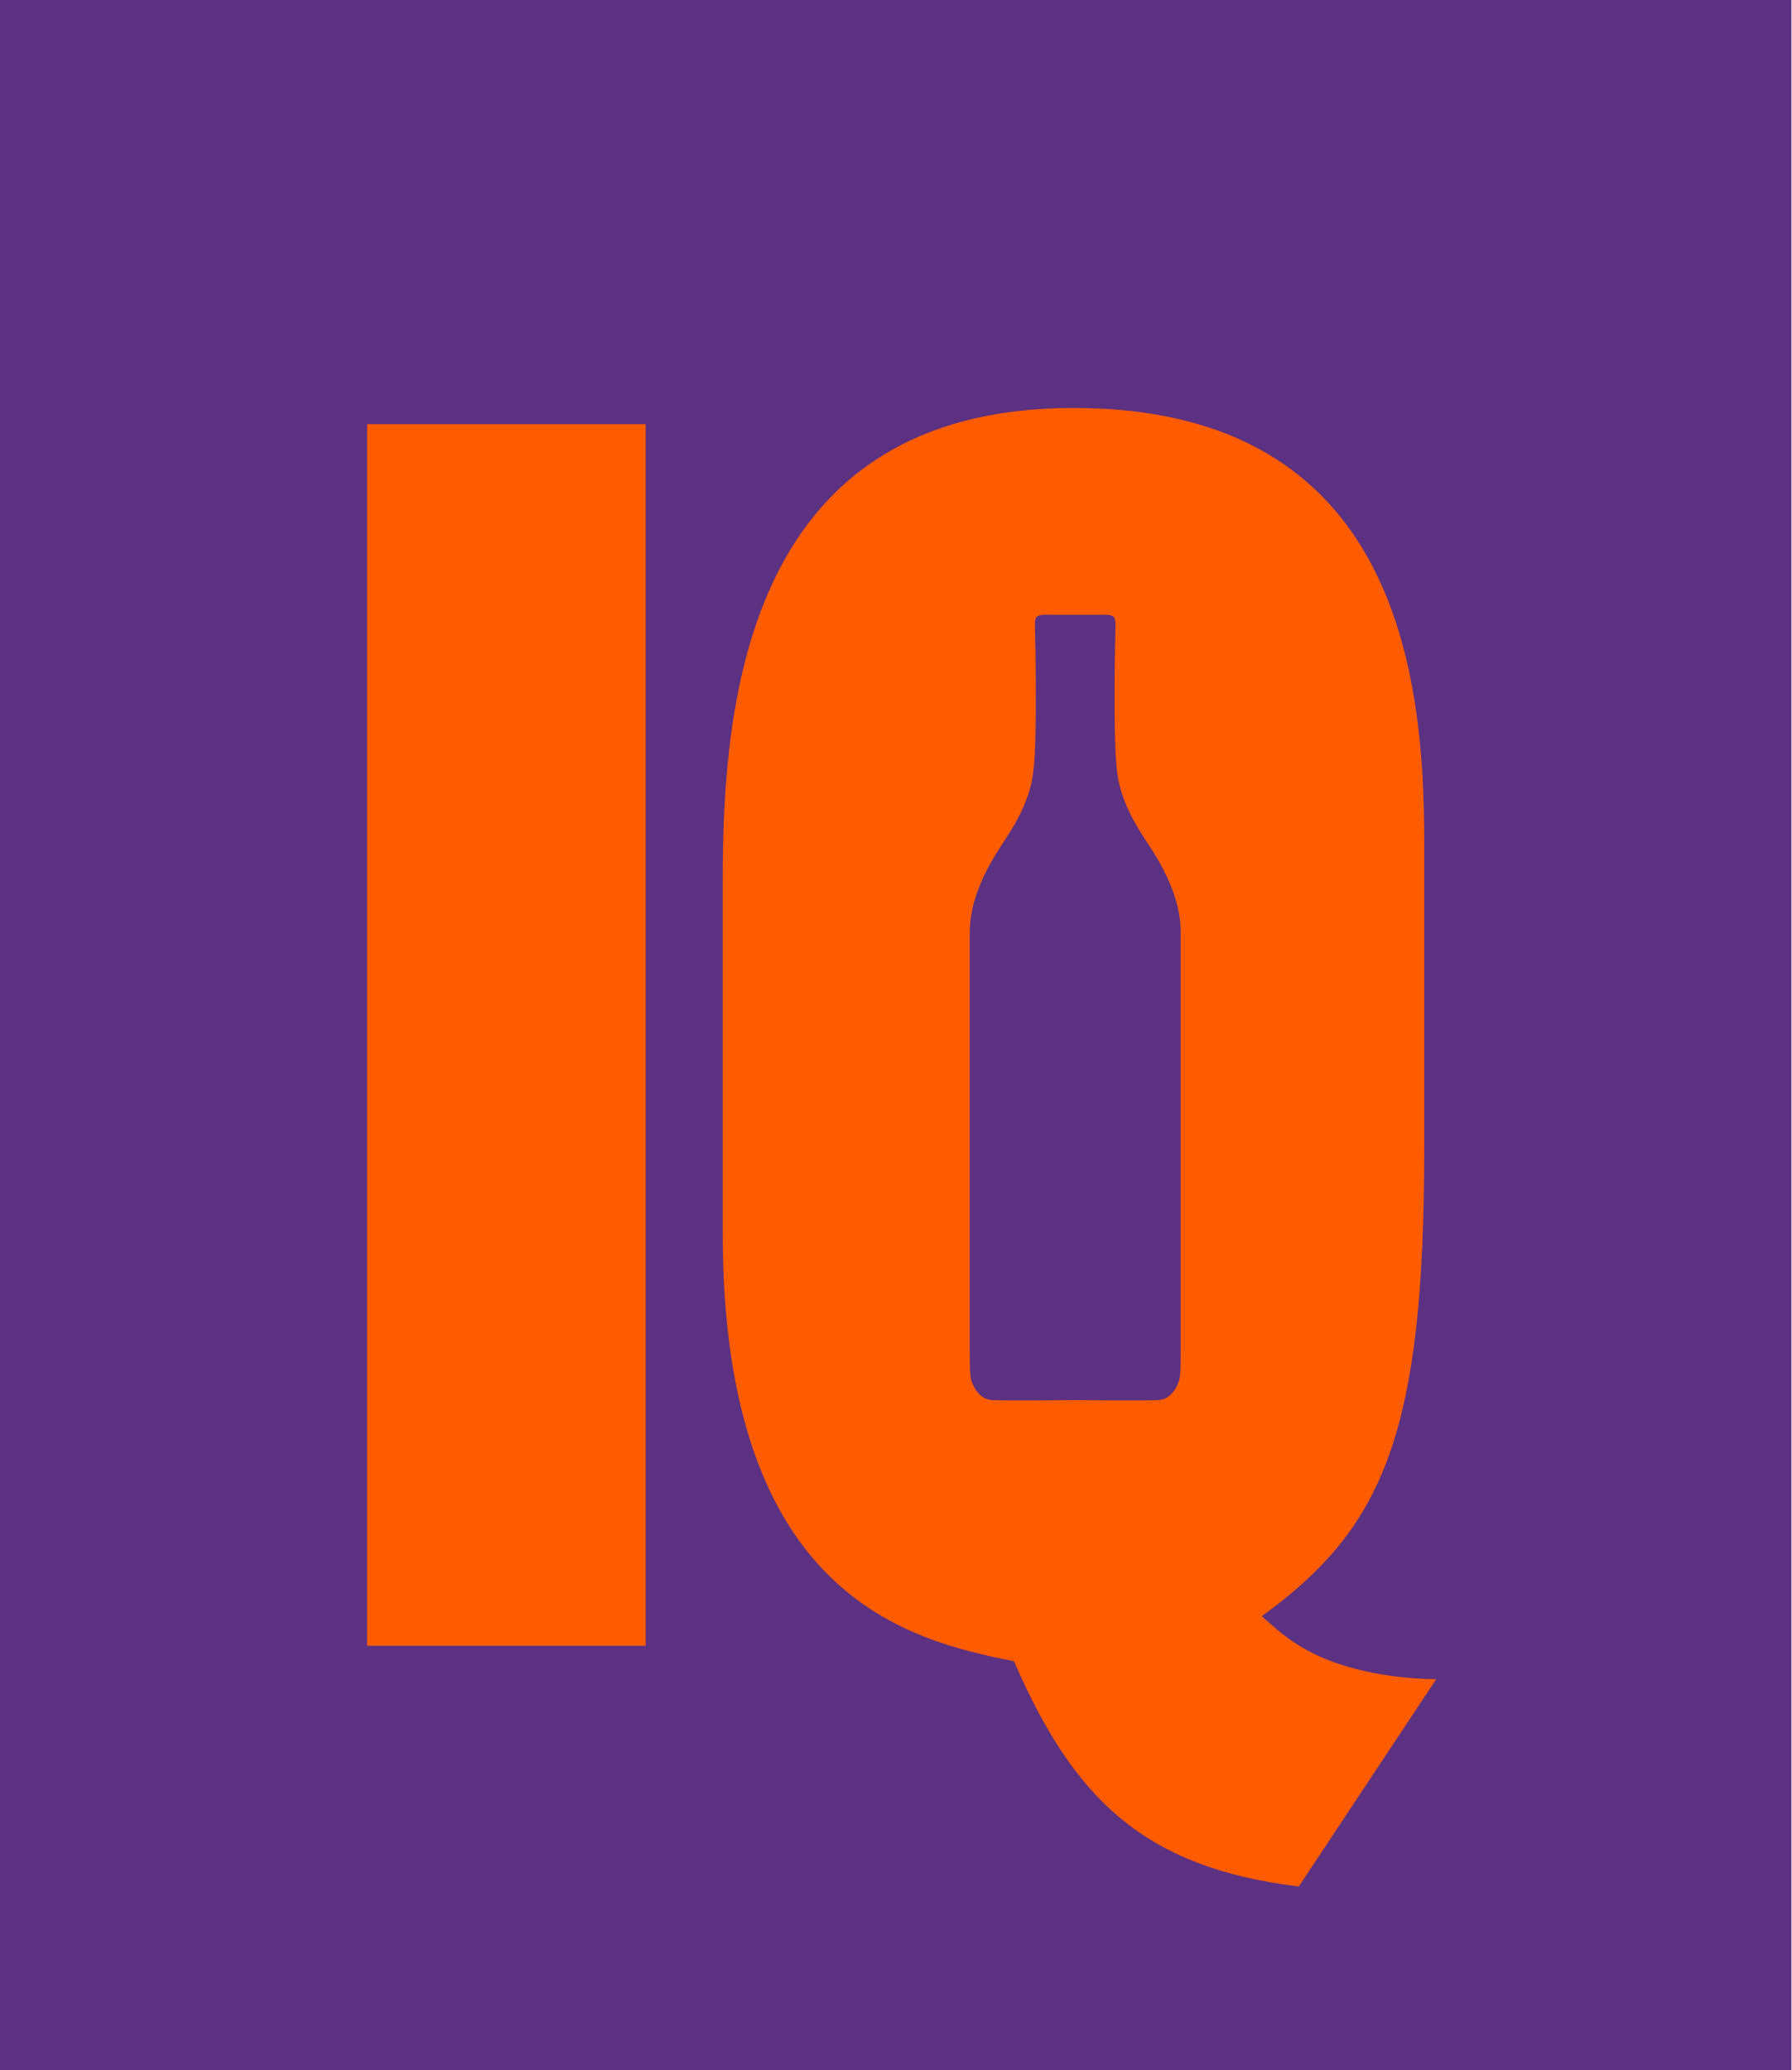
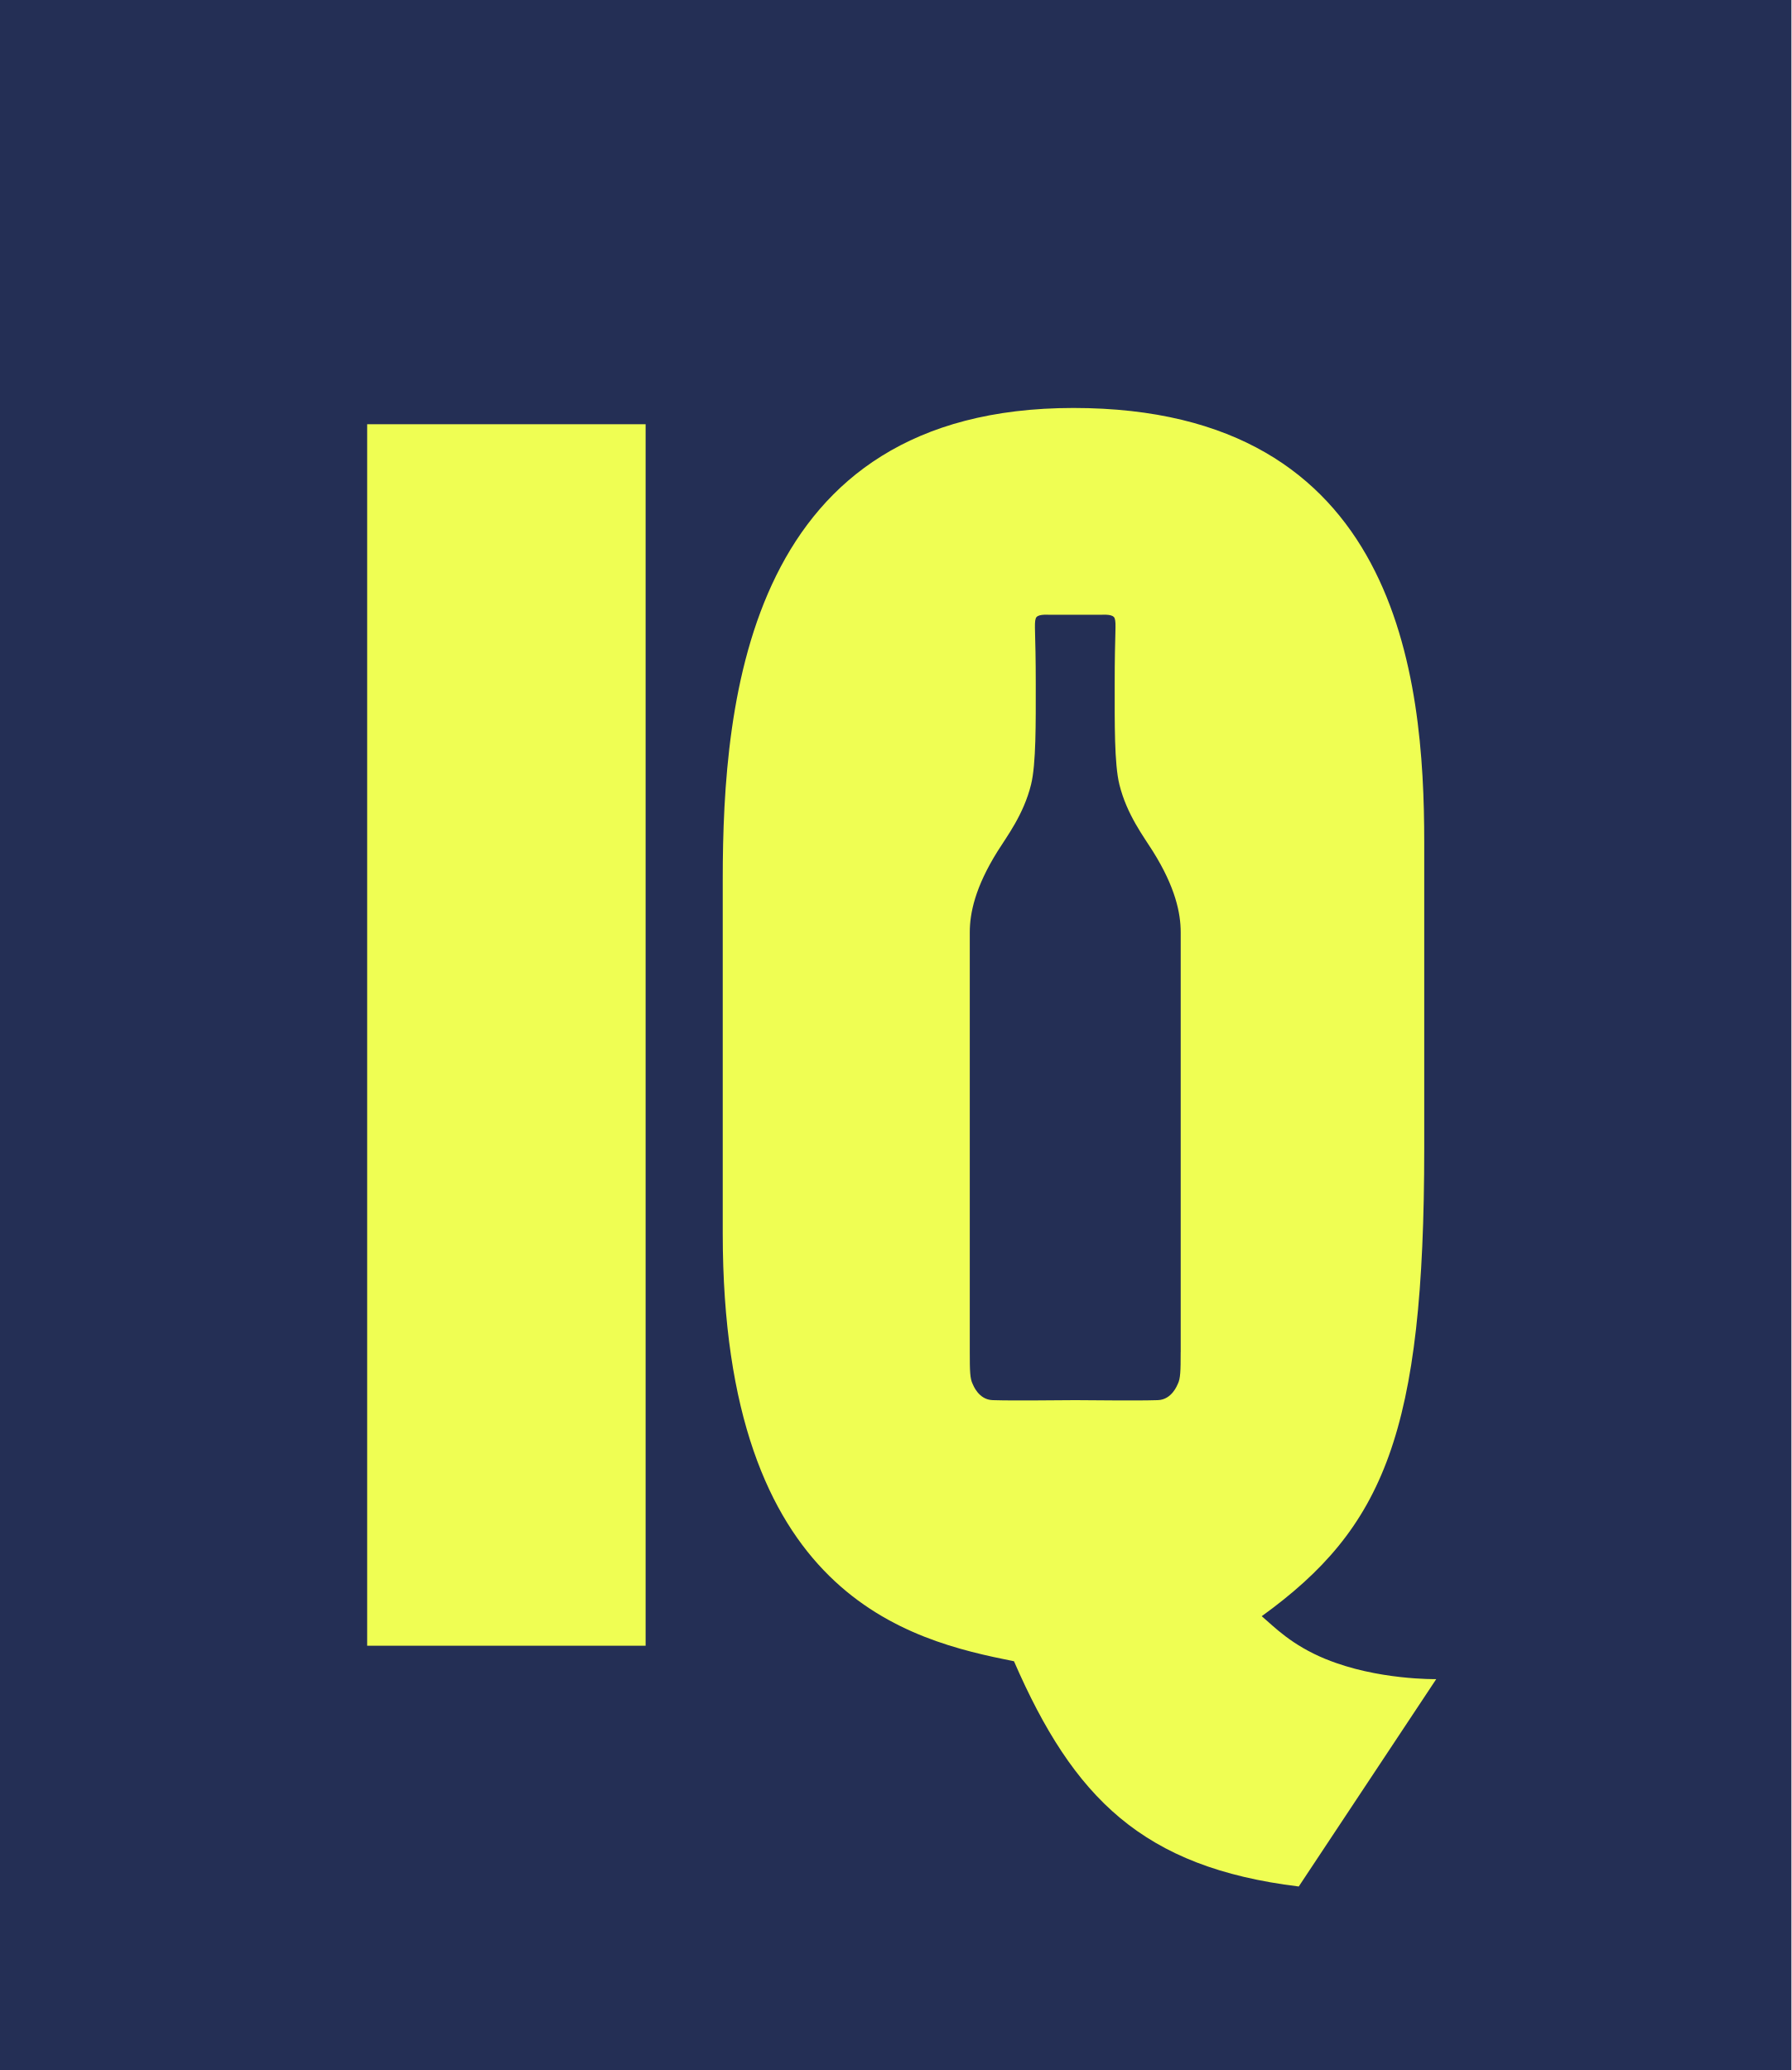
<svg xmlns="http://www.w3.org/2000/svg" id="Layer_1" data-name="Layer 1" viewBox="0 0 464.82 537.17">
  <defs>
    <style>
      .cls-1 {
-         fill: none;
+         fill-rule: evenodd;
      }

      .cls-1, .cls-2, .cls-3, .cls-4 {
        stroke-width: 0px;
      }

-       .cls-2, .cls-3 {
-         fill: #ff5c00;
+       .cls-1, .cls-3 {
+         fill: #effe53;
      }

-       .cls-3 {
-         fill-rule: evenodd;
+       .cls-2 {
+         fill: none;
      }

      .cls-4 {
-         fill: #5d3181;
+         fill: #242f55;
      }
    </style>
  </defs>
-   <rect class="cls-4" width="464.82" height="537.17" />
+   <rect class="cls-4" x="0" width="464.82" height="537.17" />
  <g>
-     <rect class="cls-2" x="95.27" y="110.09" width="72.25" height="316.98" />
-     <path class="cls-3" d="M344.04,430.56c-9.03-3.7-13.39-8.39-16.66-11.15,31.73-22.96,42.17-47.59,42.17-121.49v-79.32c0-43.01-6.68-112.73-91.01-112.73s-91.01,75.15-91.01,122.33v91.85c0,94.35,48.43,105.62,75.57,111.05,15.44,35.49,33.39,53.5,73.89,58.45l35.67-53.81s-15.3.28-28.62-5.19ZM306.35,350.88c0,4.93-.05,6.86-.75,8.27-.15.29-1.54,4.08-5.19,4.19-6.38.19-16.26,0-21.42,0s-15.04.19-21.42,0c-3.65-.11-5.05-3.9-5.19-4.19-.7-1.41-.75-3.34-.75-8.27v-108.92c0-5.02,1.39-11.73,7.21-21.05,2.37-3.8,6.75-9.48,8.69-17.32,1.32-5.35,1.22-15.96,1.22-26.06,0-13.67-.48-15.68,0-17.06.39-1.14,2.71-.94,3.5-.94h13.49c.79,0,3.1-.2,3.49.94.48,1.38,0,3.39,0,17.06,0,10.1-.11,20.71,1.22,26.06,1.94,7.84,6.32,13.52,8.69,17.32,5.83,9.32,7.22,16.03,7.22,21.05v108.92Z" />
+     <rect class="cls-3" x="95.27" y="110.09" width="72.25" height="316.98" />
+     <path class="cls-1" d="M344.04,430.56c-9.03-3.7-13.39-8.39-16.66-11.15,31.73-22.96,42.17-47.59,42.17-121.49v-79.32c0-43.01-6.68-112.73-91.01-112.73s-91.01,75.15-91.01,122.33v91.85c0,94.35,48.43,105.62,75.57,111.05,15.44,35.49,33.39,53.5,73.89,58.45l35.67-53.81s-15.3.28-28.62-5.19ZM306.35,350.88c0,4.93-.05,6.86-.75,8.27-.15.29-1.54,4.08-5.19,4.19-6.38.19-16.26,0-21.42,0s-15.04.19-21.42,0c-3.65-.11-5.05-3.9-5.19-4.19-.7-1.41-.75-3.34-.75-8.27v-108.92c0-5.02,1.39-11.73,7.21-21.05,2.37-3.8,6.75-9.48,8.69-17.32,1.32-5.35,1.22-15.96,1.22-26.06,0-13.67-.48-15.68,0-17.06.39-1.14,2.71-.94,3.5-.94h13.49c.79,0,3.1-.2,3.49.94.48,1.38,0,3.39,0,17.06,0,10.1-.11,20.71,1.22,26.06,1.94,7.84,6.32,13.52,8.69,17.32,5.83,9.32,7.22,16.03,7.22,21.05v108.92Z" />
  </g>
-   <rect class="cls-1" x="95.27" y="105.88" width="277.4" height="383.67" />
+   <rect class="cls-2" x="95.27" y="105.88" width="277.4" height="383.67" />
</svg>
